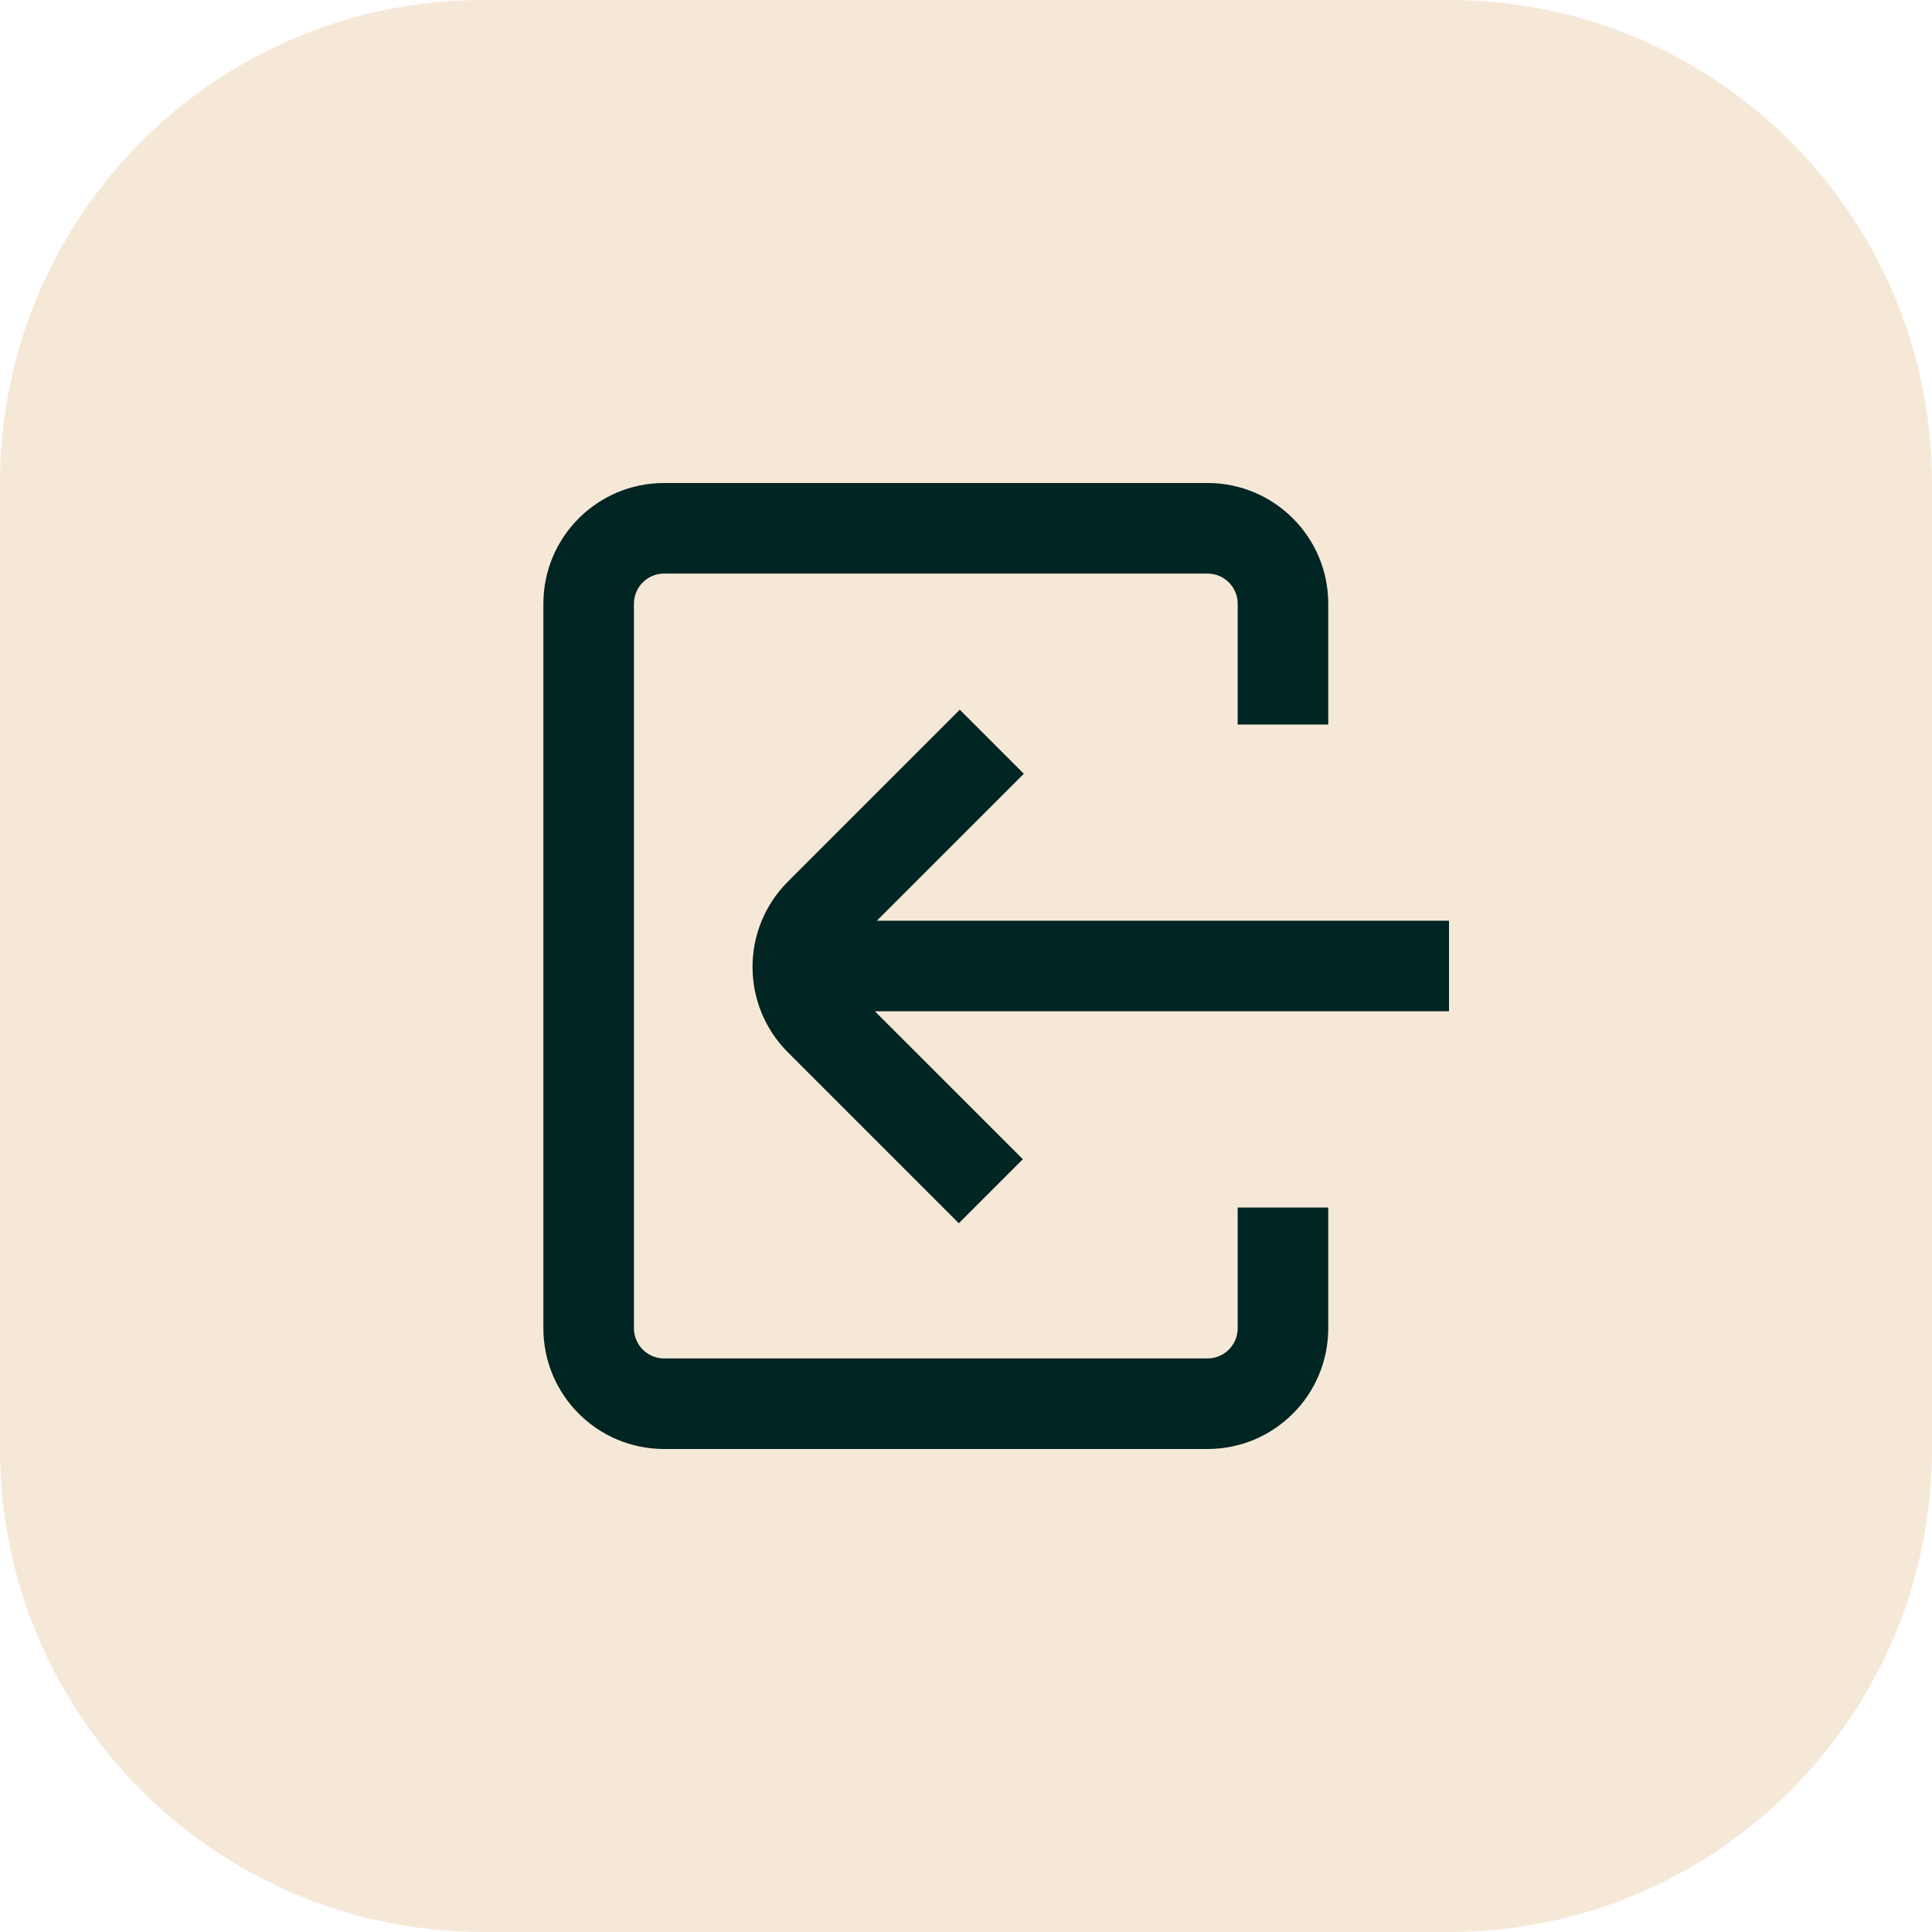
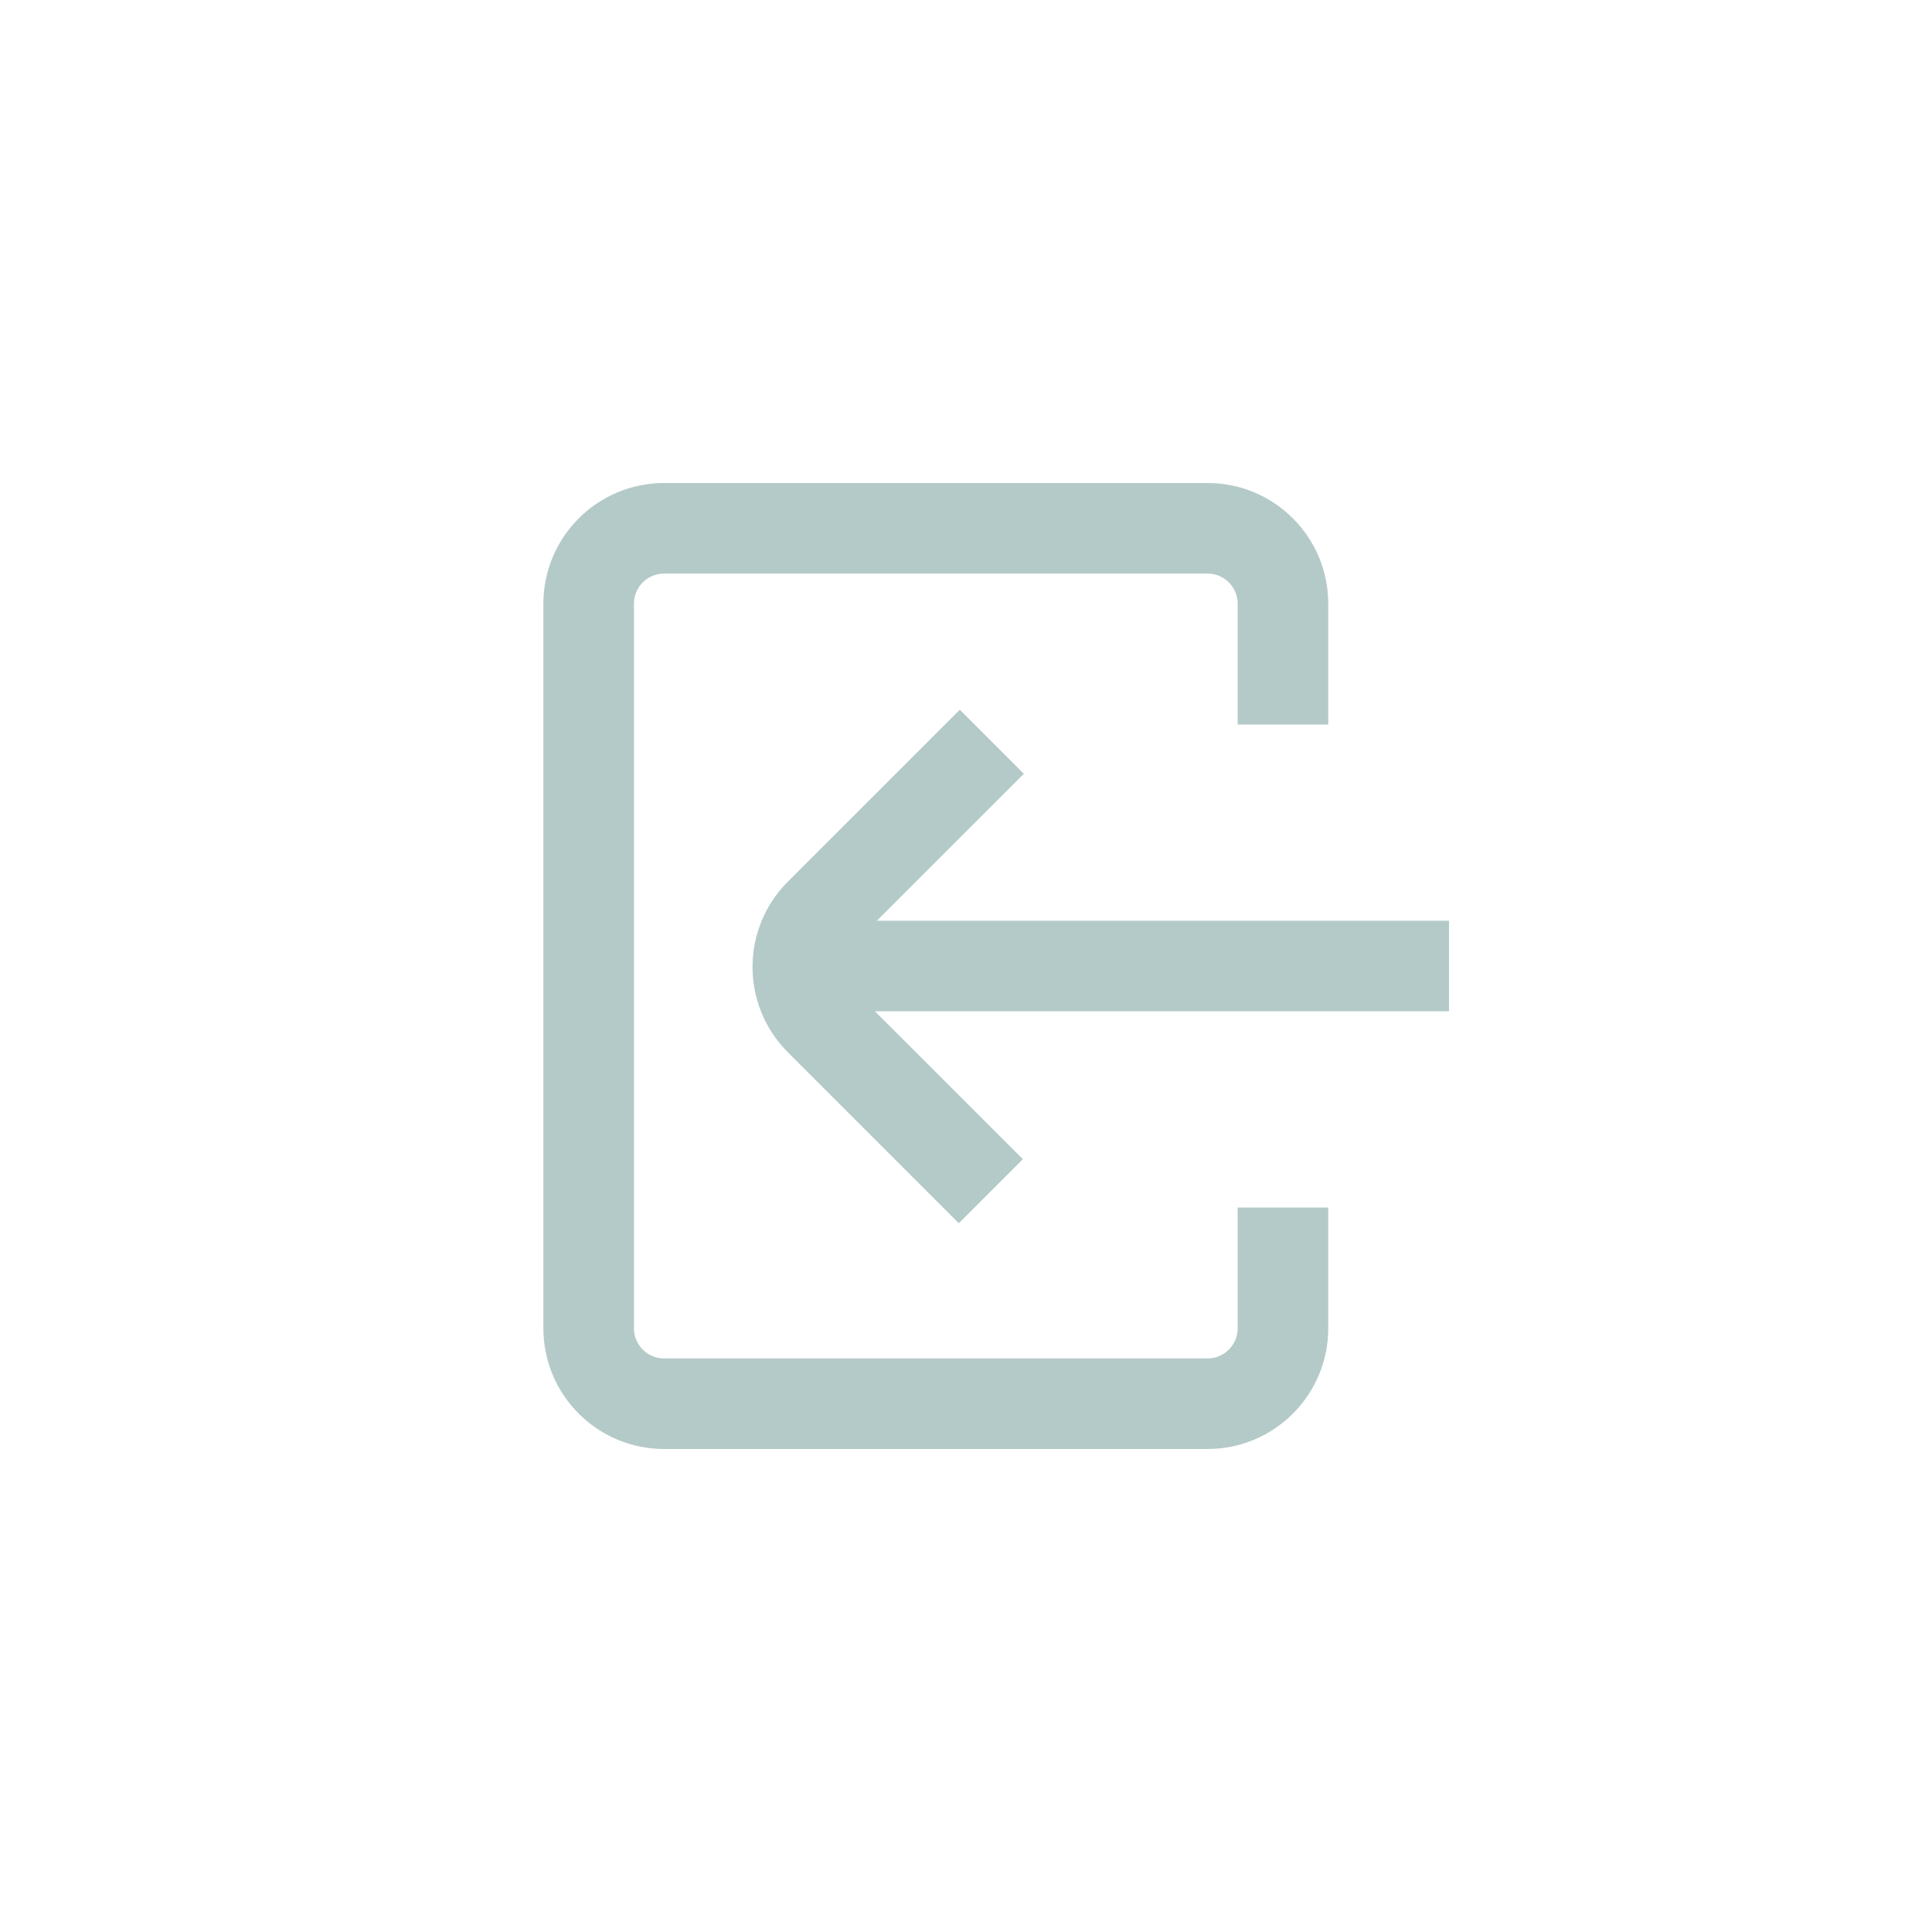
<svg xmlns="http://www.w3.org/2000/svg" width="32" height="32" viewBox="0 0 32 32" fill="none">
-   <rect width="32" height="32" rx="8" fill="#F6E8D7" />
-   <path fill-rule="evenodd" clip-rule="evenodd" d="M15.881 20.261L16.942 19.2L14.491 16.75H24L24 15.25L14.523 15.25L16.958 12.816L15.897 11.755L13.05 14.602C12.269 15.383 12.269 16.649 13.05 17.43L15.881 20.261Z" fill="#002522" />
-   <path fill-rule="evenodd" clip-rule="evenodd" d="M11 9.5H20C20.276 9.5 20.5 9.724 20.5 10V12H22V10C22 8.895 21.105 8 20 8H11C9.895 8 9 8.895 9 10V22C9 23.105 9.895 24 11 24H20C21.105 24 22 23.105 22 22V20H20.5V22C20.5 22.276 20.276 22.5 20 22.5H11C10.724 22.5 10.5 22.276 10.5 22V10C10.5 9.724 10.724 9.5 11 9.5Z" fill="#002522" />
+   <path fill-rule="evenodd" clip-rule="evenodd" d="M20 9.5H11C10.724 9.5 10.5 9.724 10.5 10V22C10.5 22.276 10.724 22.5 11 22.5H20C20.276 22.5 20.5 22.276 20.5 22V20H22V22C22 23.105 21.105 24 20 24H11C9.895 24 9 23.105 9 22V10C9 8.895 9.895 8 11 8H20C21.105 8 22 8.895 22 10V12H20.5V10C20.5 9.724 20.276 9.5 20 9.5ZM16.942 19.2L15.881 20.261L13.05 17.43C12.269 16.649 12.269 15.383 13.05 14.602L15.897 11.755L16.958 12.816L14.523 15.25L24 15.25L24 16.75H14.491L16.942 19.2Z" fill="#B4CAC9" />
</svg>
